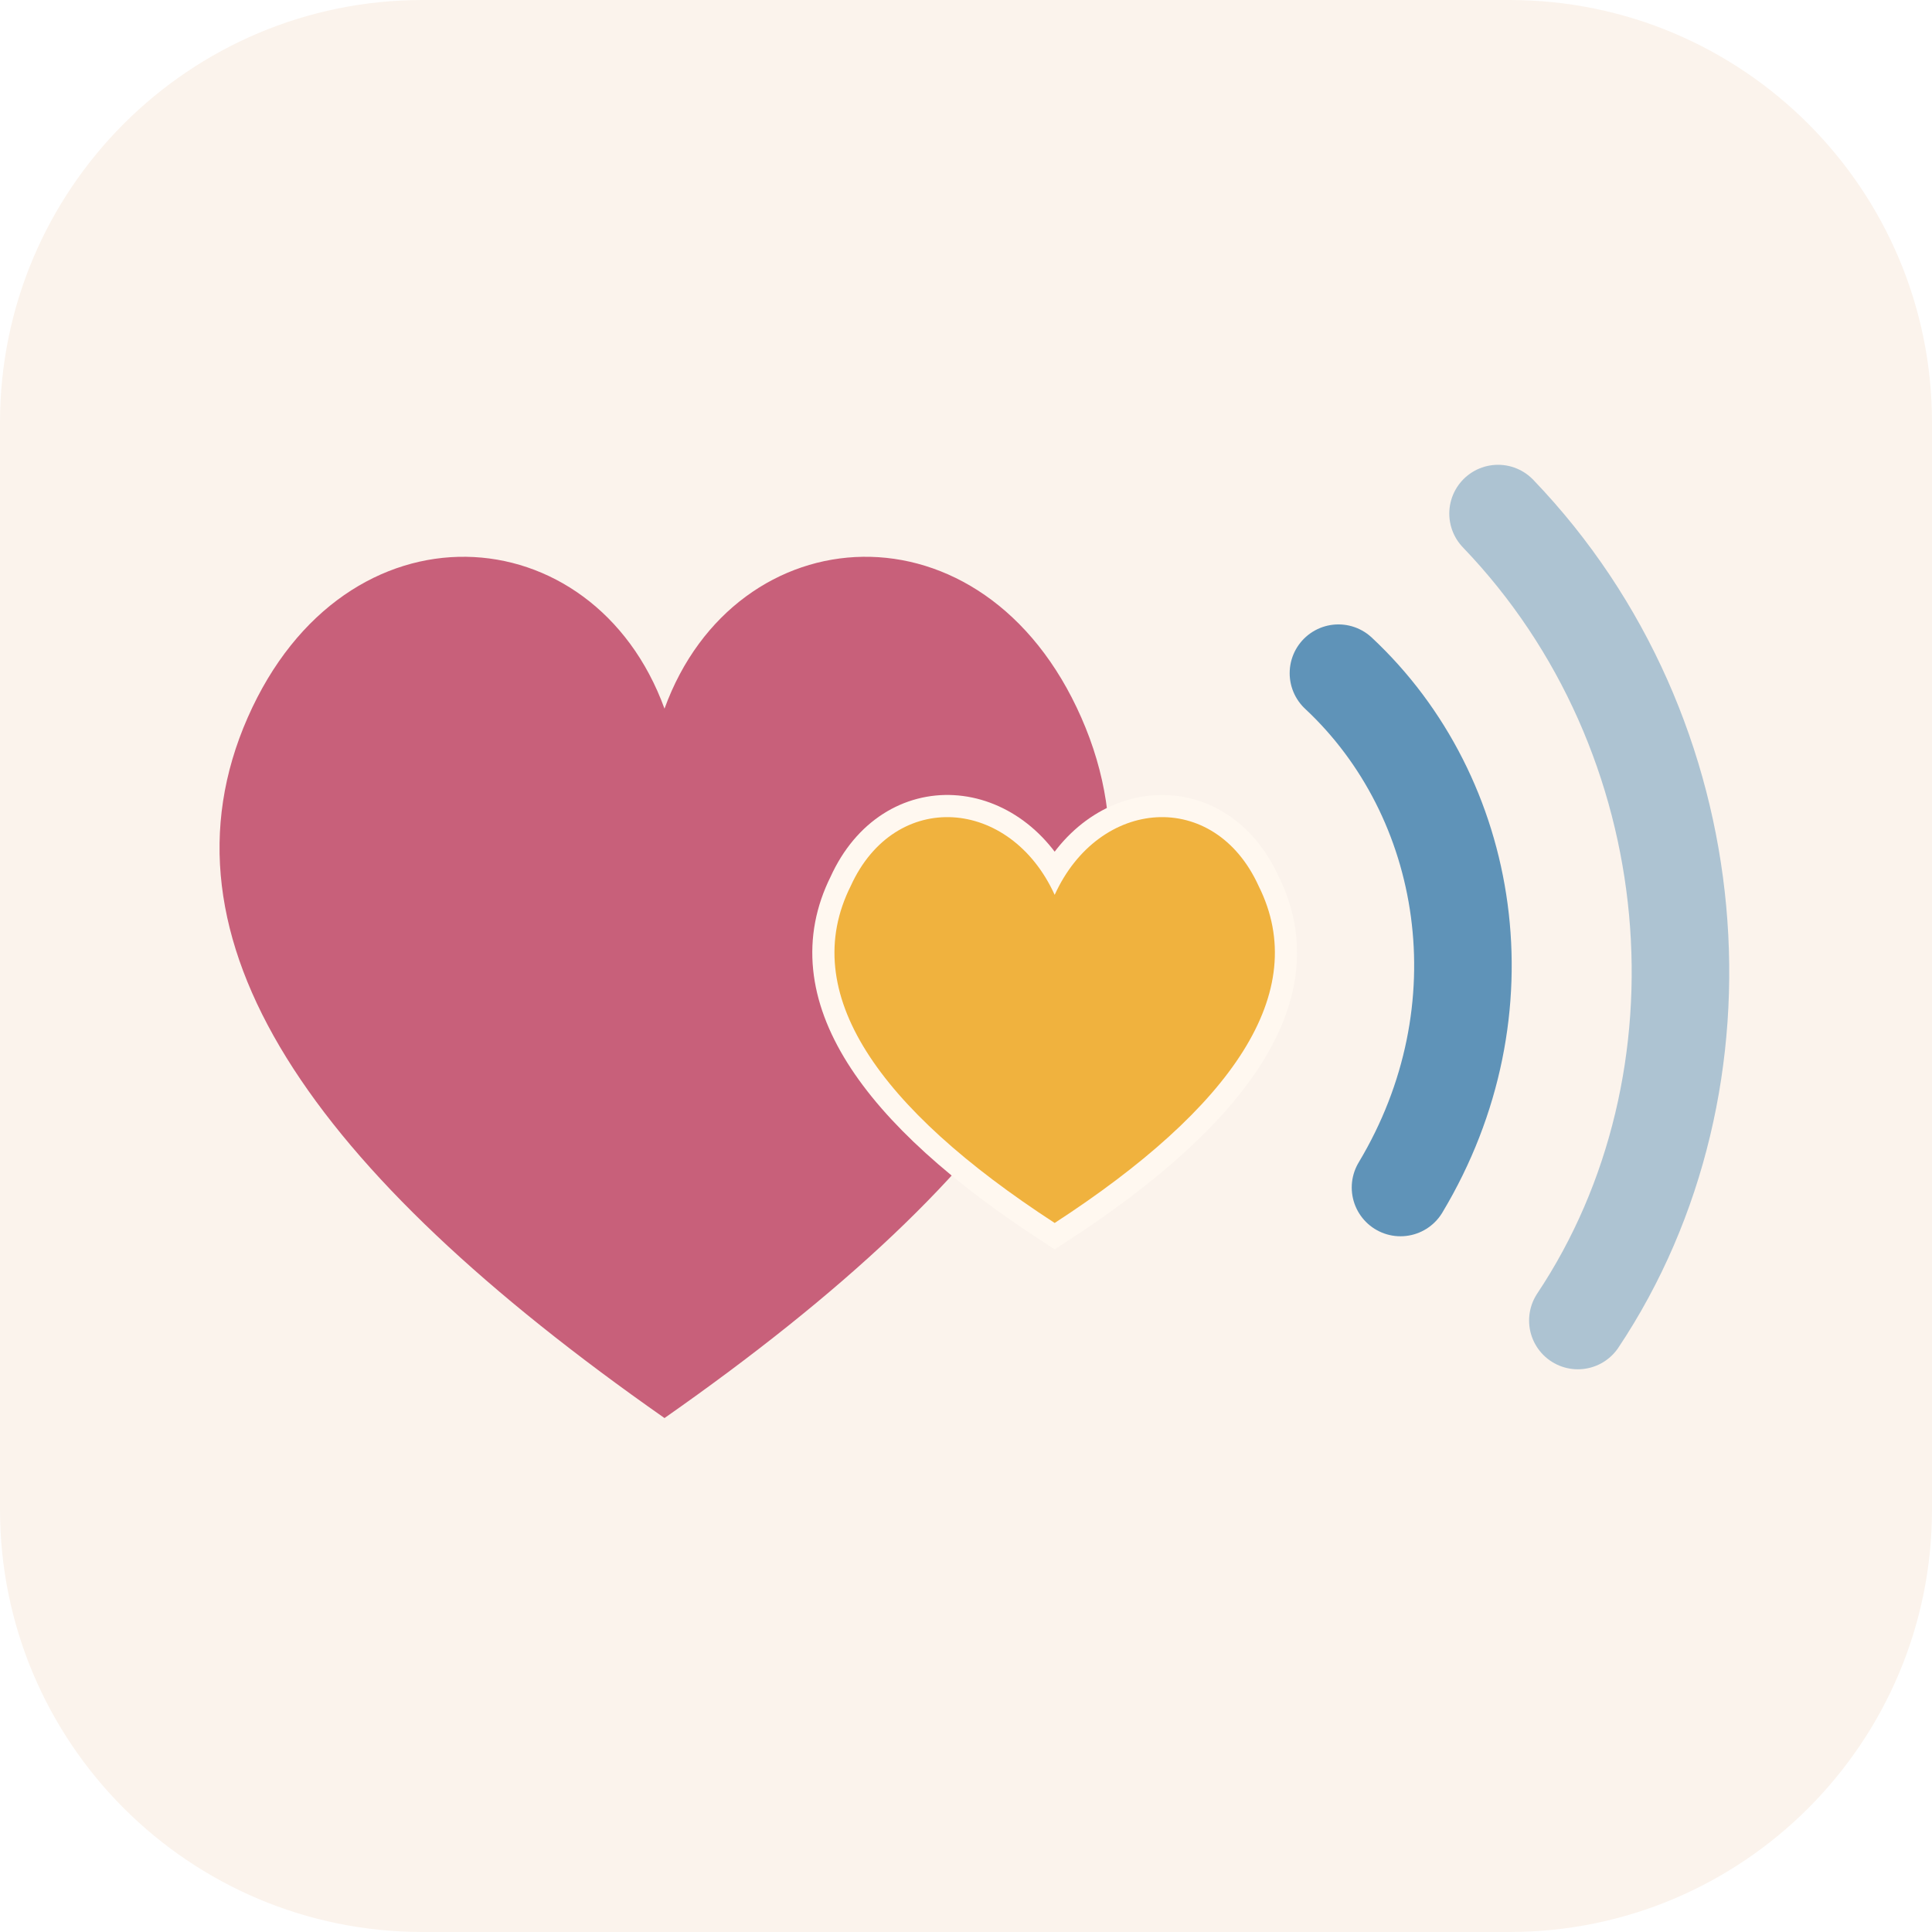
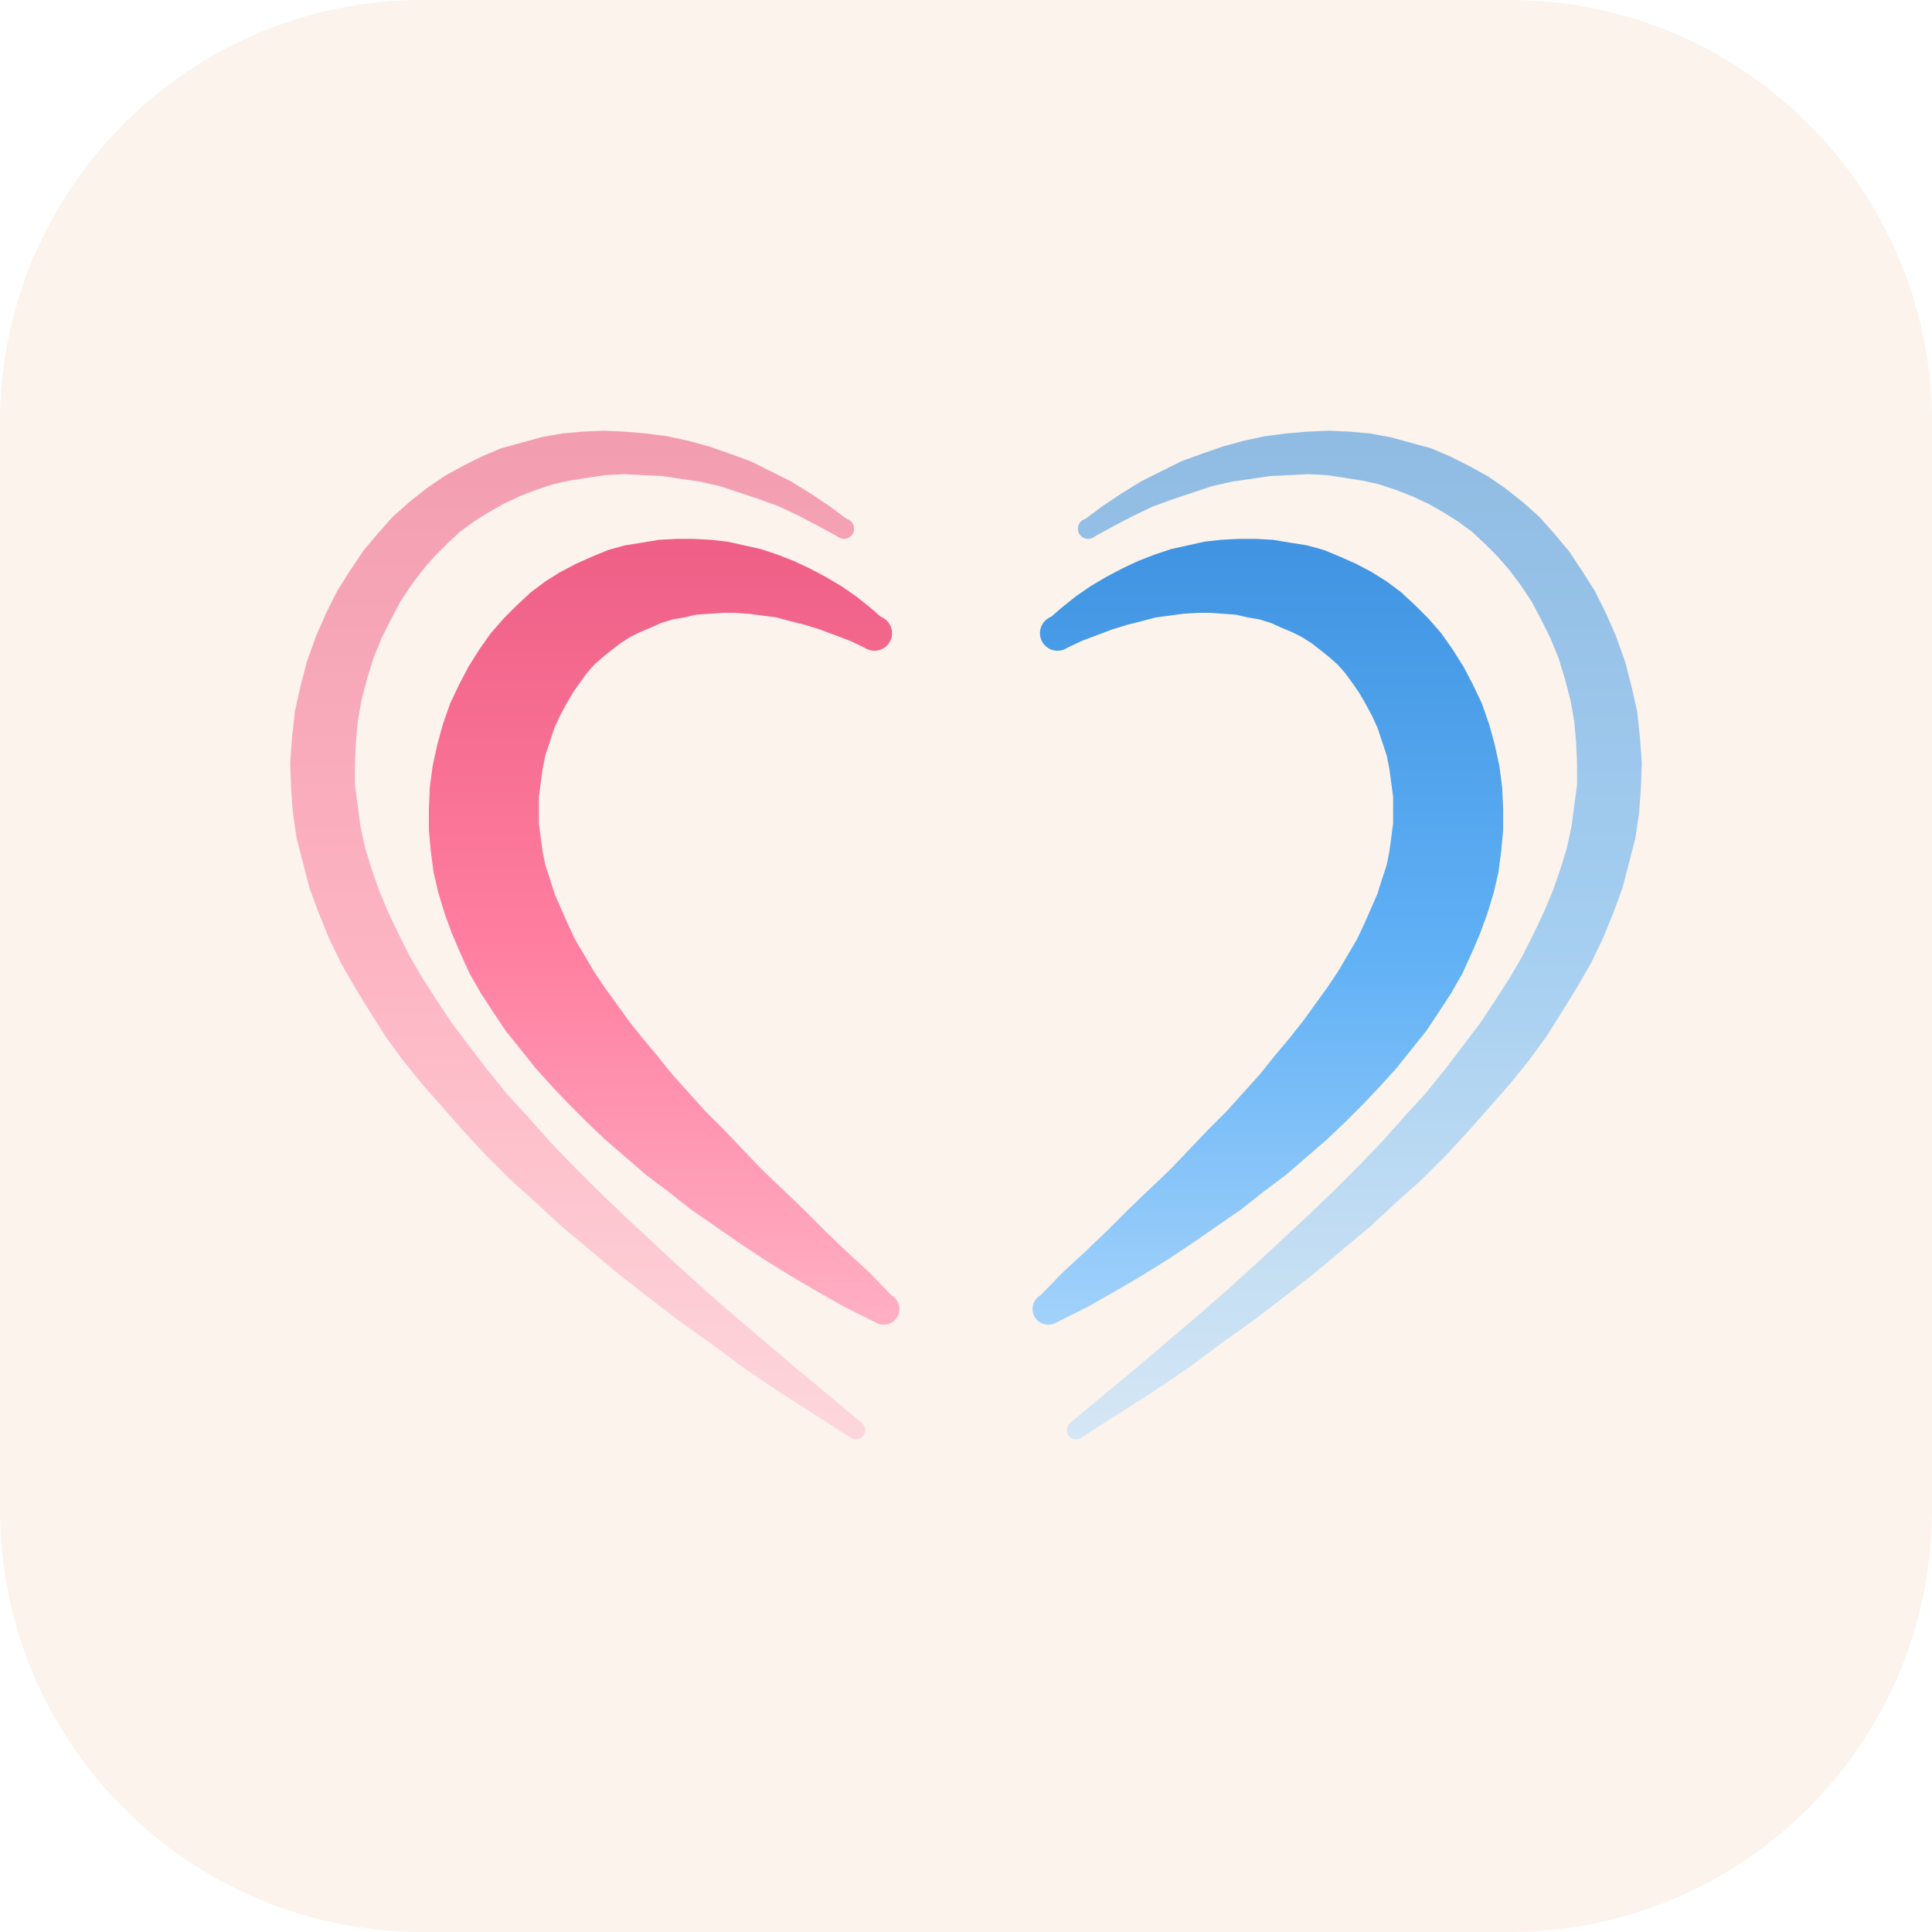
<svg xmlns="http://www.w3.org/2000/svg" viewBox="0 0 512 512">
+   <defs>
+     <linearGradient id="tr" gradientUnits="userSpaceOnUse" x1="0" y1="176" x2="0" y2="40">
+       <stop offset="0" stop-color="#ffd0dc" />
+       <stop offset="0.5" stop-color="#ff7fa0" />
+       <stop offset="1" stop-color="#e64d78" />
+     </linearGradient>
+     <linearGradient id="tb" gradientUnits="userSpaceOnUse" x1="0" y1="176" x2="0" y2="40">
+       <stop offset="0" stop-color="#cfe8ff" />
+       <stop offset="0.5" stop-color="#5fb0f5" />
+       <stop offset="1" stop-color="#2f84d6" />
+     </linearGradient>
+   </defs>
  <rect width="512" height="512" rx="112" fill="#fbf3ec" />
-   <g transform="translate(2.2 9.2) scale(2.35)">
-     <path d="M74 156 C34 128 16 102 27 77 C38 52 66 54 74 76 C82 54 110 52 121 77 C132 102 114 128 74 156Z" fill="#c8607a" />
-     <path d="M118 134 C98 121 89 108 95 96 C100 85 113 86 118 97 C123 86 136 85 141 96 C147 108 138 121 118 134Z" fill="#f0b23e" stroke="#fff8f0" stroke-width="5" paint-order="stroke" />
-     <path d="M150 72 C165 86 169 110 157 130" fill="none" stroke="#5f93b8" stroke-width="11" stroke-linecap="round" />
-     <path d="M168 54 C192 79 195 118 177 145" fill="none" stroke="#5f93b8" stroke-width="11" stroke-linecap="round" opacity=".5" />
+   <g transform="translate(11.0 -13.5) scale(2.45)">
+     <g opacity="0.55">
+       <g fill="url(#tr)">
+         <path d="M87.3 61.8 L85.3 60.3 L83.2 58.9 L81.1 57.6 L78.9 56.5 L76.7 55.4 L74.5 54.6 L72.2 53.8 L70.0 53.2 L67.7 52.7 L65.4 52.4 L63.1 52.2 L60.8 52.1 L58.5 52.2 L56.3 52.4 L54.1 52.8 L51.9 53.4 L49.7 54.0 L47.6 54.9 L45.6 55.9 L43.6 57.0 L41.7 58.3 L39.8 59.8 L38.0 61.4 L36.4 63.2 L34.8 65.1 L33.4 67.2 L32.0 69.4 L30.8 71.8 L29.7 74.3 L28.7 77.1 L28.0 79.8 L27.4 82.5 L27.1 85.3 L26.9 88.0 L27.0 90.8 L27.2 93.5 L27.6 96.2 L28.3 98.9 L29.0 101.6 L30.0 104.3 L31.1 107.0 L32.4 109.7 L33.9 112.3 L35.5 114.9 L37.2 117.6 L39.1 120.2 L41.2 122.8 L43.4 125.3 L45.7 127.9 L48.1 130.5 L50.7 133.1 L53.5 135.6 L56.3 138.2 L59.3 140.7 L62.4 143.3 L65.6 145.8 L69.0 148.4 L72.5 150.9 L76.0 153.5 L79.7 156.0 L83.6 158.5 L87.5 161.0 L88.7 159.4 L85.1 156.4 L81.6 153.5 L78.2 150.6 L74.9 147.8 L71.7 145.0 L68.6 142.2 L65.7 139.5 L62.8 136.8 L60.1 134.2 L57.4 131.5 L54.9 128.9 L52.6 126.3 L50.3 123.8 L48.2 121.2 L46.3 118.7 L44.4 116.2 L42.8 113.8 L41.2 111.3 L39.8 108.9 L38.6 106.5 L37.5 104.2 L36.5 101.8 L35.7 99.5 L35.0 97.2 L34.5 94.9 L34.2 92.6 L33.9 90.4 L33.9 88.1 L34.0 85.9 L34.2 83.6 L34.6 81.3 L35.2 79.0 L35.9 76.7 L36.8 74.5 L37.8 72.5 L38.8 70.6 L40.0 68.8 L41.2 67.2 L42.5 65.7 L43.9 64.3 L45.3 63.0 L46.8 61.9 L48.4 60.9 L50.0 60.0 L51.7 59.2 L53.5 58.5 L55.3 57.9 L57.1 57.5 L59.0 57.2 L61.0 56.9 L63.0 56.8 L65.0 56.9 L67.1 57.0 L69.1 57.3 L71.2 57.6 L73.4 58.1 L75.5 58.8 L77.6 59.5 L79.8 60.3 L81.9 61.3 L84.0 62.4 L86.2 63.6Z" />
+         <circle cx="86.8" cy="62.7" r="1.1" />
+         <circle cx="88.1" cy="160.2" r="1.0" />
+       </g>
+       <g fill="url(#tb)">
+         <path d="M112.7 61.8 L114.7 60.3 L116.8 58.9 L118.9 57.6 L121.1 56.5 L123.3 55.4 L125.5 54.6 L127.8 53.8 L130.0 53.2 L132.3 52.7 L134.6 52.4 L136.9 52.2 L139.2 52.1 L141.5 52.2 L143.7 52.4 L145.9 52.8 L148.1 53.4 L150.3 54.0 L152.4 54.9 L154.4 55.9 L156.4 57.0 L158.3 58.3 L160.2 59.8 L162.0 61.4 L163.6 63.2 L165.2 65.1 L166.6 67.2 L168.0 69.4 L169.2 71.8 L170.3 74.3 L171.3 77.1 L172.0 79.8 L172.6 82.5 L172.9 85.3 L173.1 88.0 L173.0 90.8 L172.8 93.5 L172.4 96.2 L171.7 98.9 L171.0 101.6 L170.0 104.3 L168.9 107.0 L167.6 109.7 L166.1 112.3 L164.5 114.9 L162.8 117.6 L160.9 120.2 L158.8 122.8 L156.6 125.3 L154.3 127.9 L151.9 130.5 L149.3 133.1 L146.5 135.6 L143.7 138.2 L140.7 140.7 L137.6 143.3 L134.4 145.8 L131.0 148.4 L127.5 150.9 L124.0 153.5 L120.3 156.0 L116.4 158.5 L112.5 161.0 L111.3 159.4 L114.9 156.4 L118.4 153.5 L121.8 150.6 L125.1 147.8 L128.3 145.0 L131.4 142.2 L134.3 139.5 L137.2 136.8 L139.9 134.2 L142.6 131.5 L145.1 128.9 L147.4 126.3 L149.7 123.8 L151.8 121.2 L153.7 118.7 L155.6 116.2 L157.2 113.8 L158.8 111.3 L160.2 108.9 L161.4 106.5 L162.5 104.2 L163.5 101.8 L164.3 99.5 L165.0 97.2 L165.5 94.9 L165.8 92.6 L166.1 90.4 L166.1 88.1 L166.0 85.9 L165.8 83.6 L165.4 81.3 L164.8 79.0 L164.1 76.7 L163.2 74.5 L162.2 72.5 L161.2 70.6 L160.0 68.8 L158.8 67.2 L157.5 65.7 L156.1 64.3 L154.7 63.0 L153.2 61.9 L151.6 60.9 L150.0 60.0 L148.3 59.2 L146.5 58.5 L144.7 57.9 L142.9 57.5 L141.0 57.2 L139.0 56.9 L137.0 56.8 L135.0 56.9 L132.9 57.0 L130.9 57.3 L128.8 57.6 L126.6 58.1 L124.5 58.8 L122.4 59.5 L120.2 60.3 L118.1 61.3 L116.0 62.4 L113.8 63.6Z" />
+         <circle cx="113.2" cy="62.7" r="1.1" />
+         <circle cx="111.9" cy="160.2" r="1.0" />
+       </g>
+     </g>
+     <g opacity="1">
+       <g fill="url(#tr)">
+         <path d="M91.1 72.5 L89.6 71.2 L88.1 70.0 L86.5 68.9 L84.8 67.9 L83.1 67.0 L81.4 66.2 L79.6 65.5 L77.8 64.9 L76.0 64.5 L74.2 64.1 L72.4 63.9 L70.5 63.8 L68.7 63.8 L66.8 63.9 L65.0 64.2 L63.1 64.5 L61.3 65.0 L59.6 65.7 L57.8 66.5 L56.1 67.4 L54.5 68.4 L52.9 69.6 L51.4 71.0 L50.0 72.4 L48.6 74.0 L47.4 75.7 L46.2 77.6 L45.2 79.5 L44.2 81.6 L43.4 83.9 L42.8 86.1 L42.3 88.4 L42.0 90.7 L41.9 93.0 L41.9 95.3 L42.1 97.5 L42.4 99.8 L42.9 102.0 L43.6 104.3 L44.4 106.5 L45.3 108.6 L46.3 110.8 L47.5 112.9 L48.8 114.9 L50.2 117.0 L51.8 119.0 L53.4 121.0 L55.2 123.0 L57.0 124.9 L59.0 126.9 L61.0 128.8 L63.2 130.7 L65.4 132.6 L67.8 134.4 L70.2 136.3 L72.8 138.1 L75.4 139.9 L78.1 141.7 L81.0 143.5 L83.9 145.2 L86.9 146.9 L90.1 148.5 L92.1 145.8 L89.6 143.2 L87.1 140.9 L84.7 138.6 L82.4 136.3 L80.1 134.1 L77.9 132.0 L75.8 129.8 L73.8 127.7 L71.8 125.7 L70.0 123.7 L68.2 121.7 L66.6 119.7 L65.0 117.8 L63.5 115.9 L62.2 114.1 L60.9 112.3 L59.7 110.5 L58.7 108.8 L57.7 107.1 L56.9 105.4 L56.2 103.8 L55.5 102.2 L55.0 100.6 L54.5 99.1 L54.2 97.6 L54.0 96.1 L53.8 94.6 L53.8 93.1 L53.8 91.7 L54.0 90.2 L54.2 88.7 L54.5 87.2 L55.0 85.7 L55.5 84.2 L56.1 82.9 L56.8 81.6 L57.5 80.4 L58.2 79.4 L59.0 78.3 L59.8 77.4 L60.7 76.6 L61.7 75.8 L62.6 75.1 L63.7 74.4 L64.7 73.9 L65.9 73.4 L67.0 72.9 L68.3 72.5 L69.5 72.3 L70.8 72.0 L72.2 71.9 L73.6 71.8 L75.0 71.8 L76.5 71.9 L78.0 72.1 L79.5 72.3 L81.0 72.7 L82.6 73.1 L84.2 73.6 L85.8 74.2 L87.4 74.8 L89.1 75.6Z" />
+         <circle cx="90.1" cy="74.0" r="1.9" />
+         <circle cx="91.1" cy="147.1" r="1.7" />
+       </g>
+       <g fill="url(#tb)">
+         <path d="M108.9 72.5 L110.4 71.2 L111.9 70.0 L113.5 68.9 L115.2 67.9 L116.9 67.0 L118.6 66.2 L120.4 65.5 L122.2 64.9 L124.0 64.5 L125.8 64.1 L127.6 63.9 L129.5 63.8 L131.3 63.8 L133.2 63.9 L135.0 64.2 L136.9 64.5 L138.7 65.0 L140.4 65.7 L142.2 66.5 L143.9 67.4 L145.5 68.4 L147.1 69.6 L148.6 71.0 L150.0 72.4 L151.4 74.0 L152.6 75.7 L153.8 77.6 L154.8 79.5 L155.8 81.6 L156.6 83.9 L157.2 86.1 L157.7 88.4 L158.0 90.7 L158.1 93.0 L158.1 95.3 L157.9 97.5 L157.6 99.8 L157.1 102.0 L156.4 104.3 L155.6 106.5 L154.7 108.6 L153.7 110.8 L152.5 112.9 L151.2 114.9 L149.8 117.0 L148.2 119.0 L146.6 121.0 L144.8 123.0 L143.0 124.9 L141.0 126.9 L139.0 128.8 L136.8 130.7 L134.6 132.6 L132.2 134.4 L129.8 136.3 L127.2 138.1 L124.6 139.9 L121.9 141.7 L119.0 143.5 L116.1 145.2 L113.1 146.9 L109.9 148.5 L107.9 145.8 L110.4 143.2 L112.9 140.9 L115.3 138.6 L117.6 136.3 L119.9 134.1 L122.1 132.0 L124.2 129.8 L126.2 127.7 L128.2 125.7 L130.0 123.7 L131.8 121.7 L133.4 119.7 L135.0 117.8 L136.5 115.9 L137.8 114.1 L139.1 112.3 L140.3 110.5 L141.3 108.8 L142.3 107.1 L143.1 105.4 L143.8 103.8 L144.5 102.2 L145.0 100.6 L145.5 99.1 L145.8 97.6 L146.0 96.1 L146.2 94.6 L146.2 93.1 L146.2 91.7 L146.0 90.2 L145.8 88.7 L145.5 87.2 L145.0 85.7 L144.5 84.2 L143.9 82.9 L143.2 81.6 L142.5 80.4 L141.8 79.4 L141.0 78.3 L140.2 77.4 L139.3 76.6 L138.3 75.8 L137.4 75.1 L136.3 74.4 L135.3 73.9 L134.1 73.4 L133.0 72.9 L131.7 72.5 L130.5 72.3 L129.2 72.0 L127.8 71.9 L126.4 71.8 L125.0 71.8 L123.5 71.9 L122.0 72.1 L120.5 72.3 L119.0 72.7 L117.4 73.1 L115.8 73.6 L114.2 74.2 L112.6 74.8 L110.9 75.6Z" />
+         <circle cx="109.9" cy="74.0" r="1.9" />
+         <circle cx="108.9" cy="147.1" r="1.7" />
+       </g>
+     </g>
  </g>
</svg>
